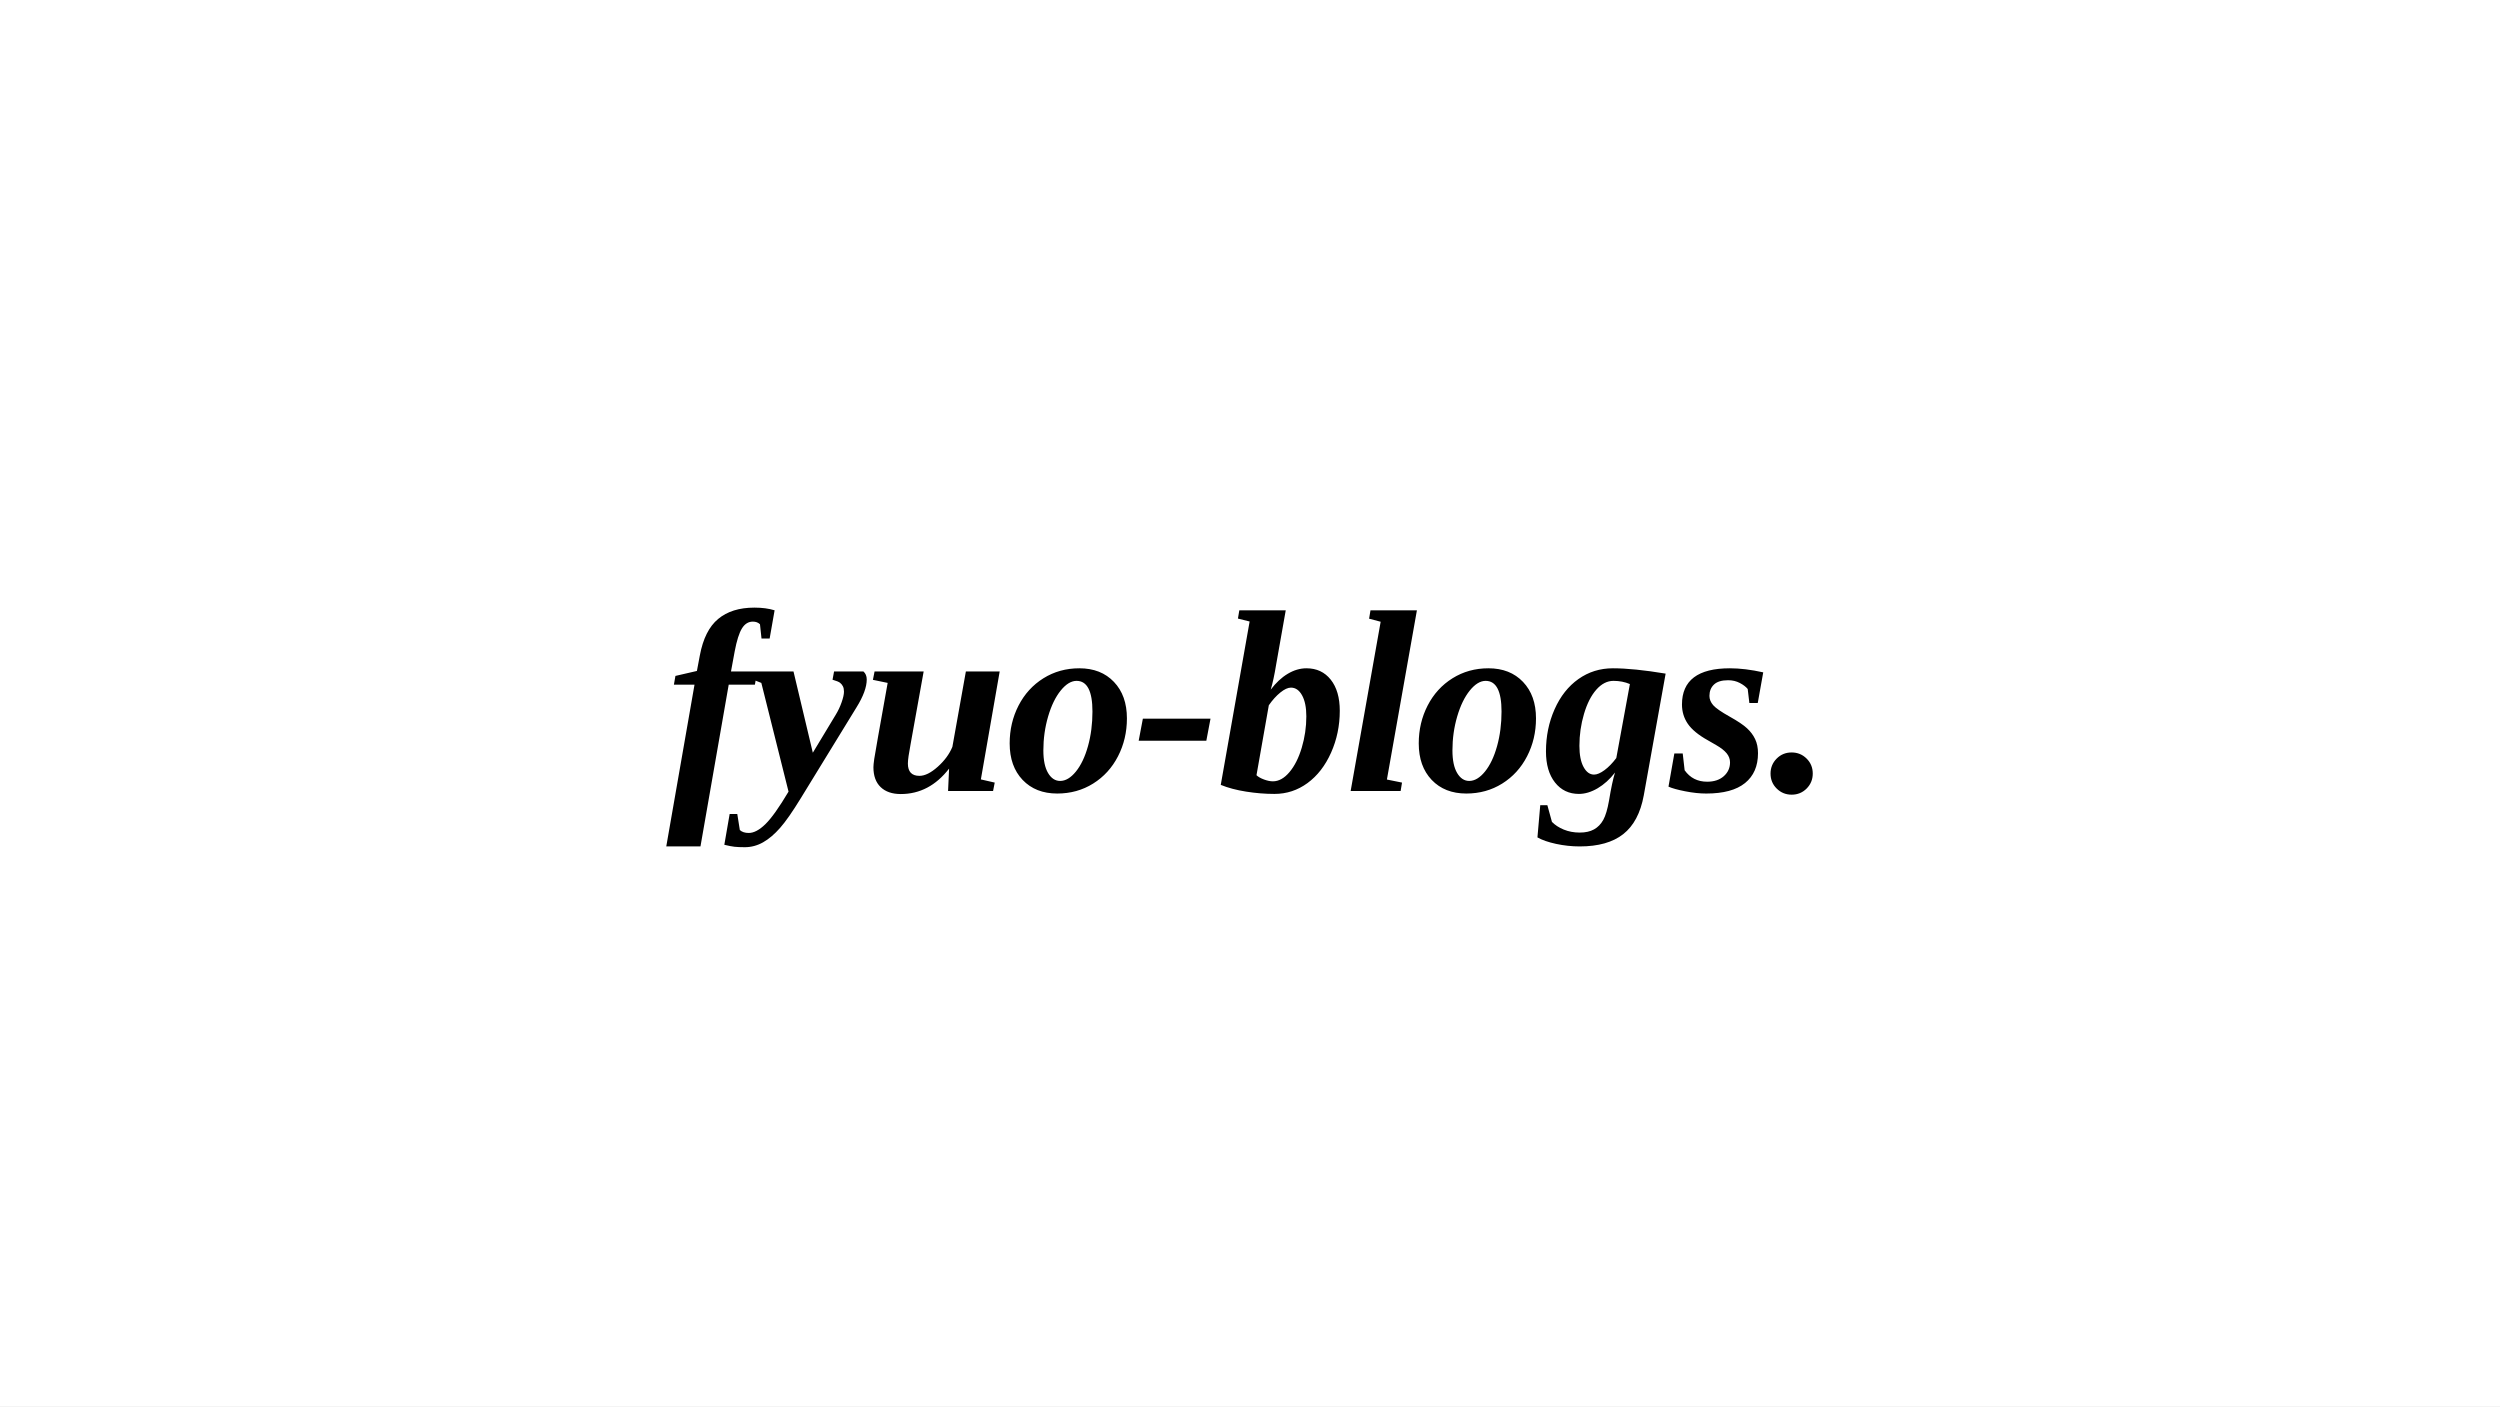
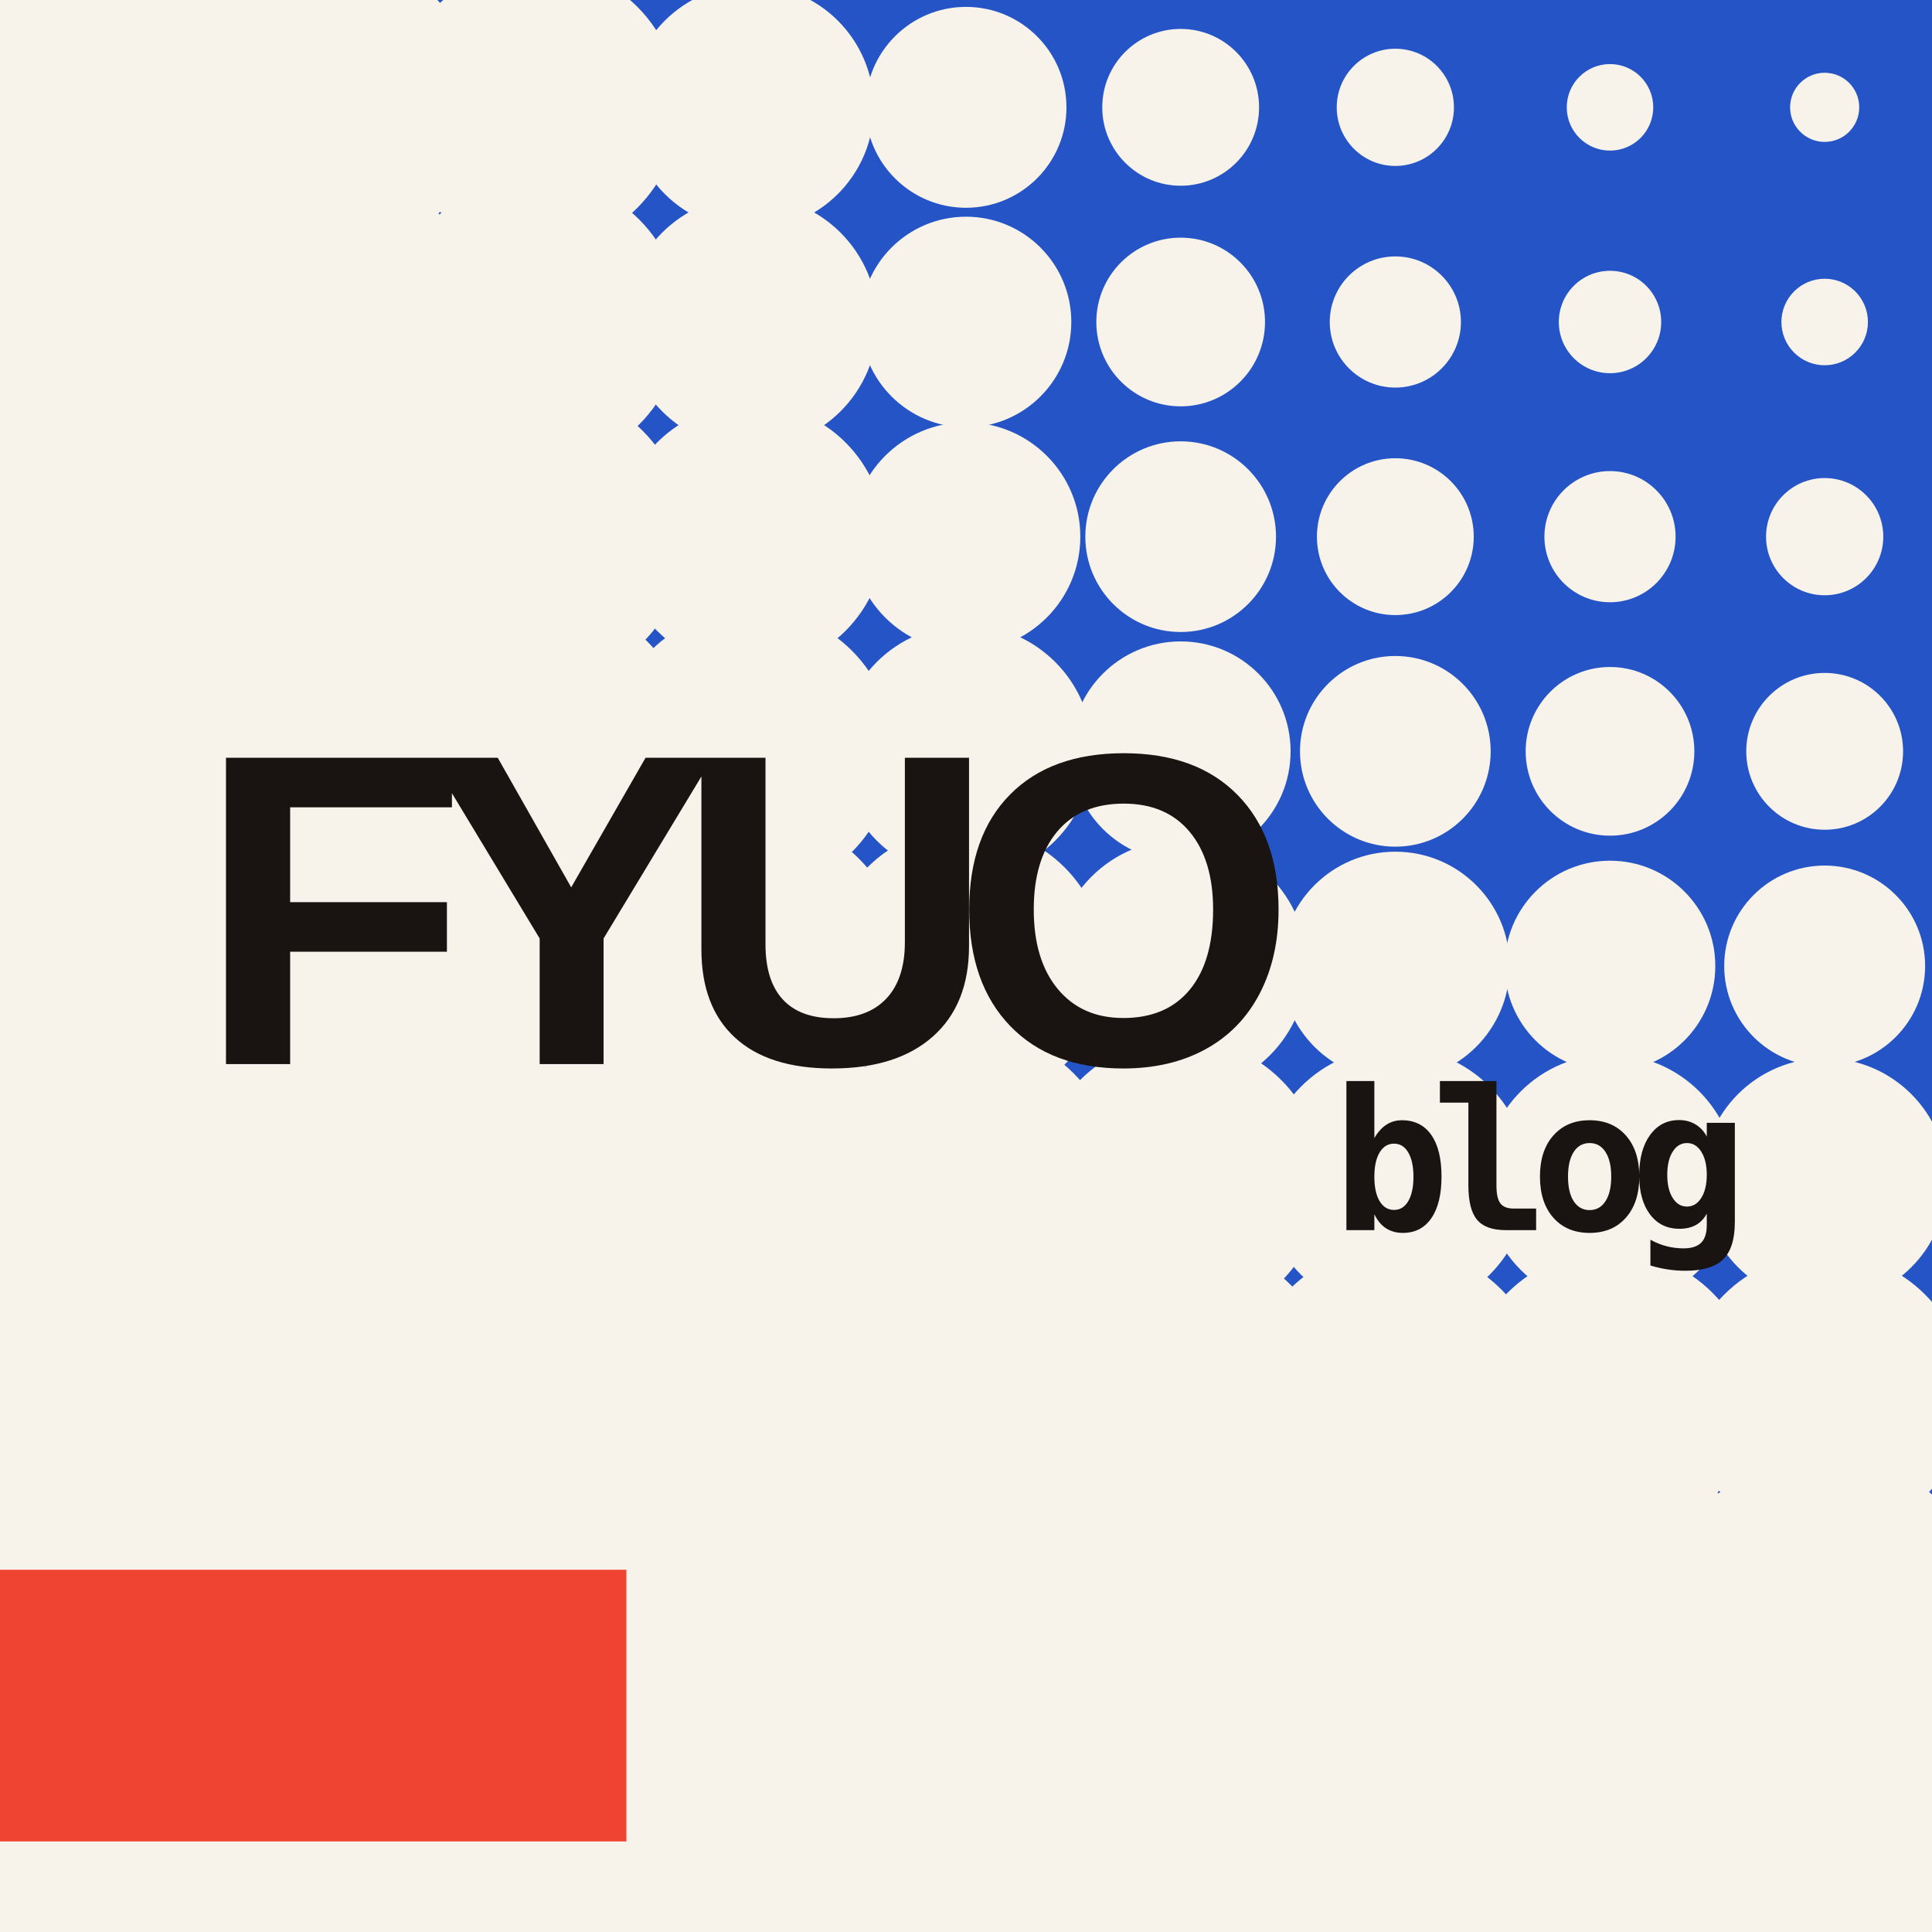
- <svg xmlns="http://www.w3.org/2000/svg" viewBox="0 0 1920 1080" width="1920" height="1080">
-   <rect width="1920" height="1080" fill="#ffffff" />
-   <text x="960" y="540" text-anchor="middle" dominant-baseline="central" font-family="Georgia, 'Times New Roman', serif" font-size="200" font-style="italic" font-weight="bold" fill="#000000" letter-spacing="-2">
-     fyuo-blogs.
-   </text>
+ <svg xmlns="http://www.w3.org/2000/svg" viewBox="0 0 512 512" role="img" aria-labelledby="title desc">
+   <rect width="512" height="512" fill="#2454C6" />
+   <g fill="#F8F3EA">
+     <circle cx="28.444" cy="28.444" r="44.072" />
+     <circle cx="85.333" cy="28.444" r="41.774" />
+     <circle cx="142.222" cy="28.444" r="37.705" />
+     <circle cx="199.111" cy="28.444" r="32.457" />
+     <circle cx="256" cy="28.444" r="26.619" />
+     <circle cx="312.889" cy="28.444" r="20.780" />
+     <circle cx="369.778" cy="28.444" r="15.532" />
+     <circle cx="426.667" cy="28.444" r="11.463" />
+     <circle cx="483.556" cy="28.444" r="9.162" />
+     <circle cx="28.444" cy="85.333" r="44.198" />
+     <circle cx="85.333" cy="85.333" r="42.192" />
+     <circle cx="142.222" cy="85.333" r="38.415" />
+     <circle cx="199.111" cy="85.333" r="33.456" />
+     <circle cx="256" cy="85.333" r="27.906" />
+     <circle cx="312.889" cy="85.333" r="22.352" />
+     <circle cx="369.778" cy="85.333" r="17.380" />
+     <circle cx="426.667" cy="85.333" r="13.568" />
+     <circle cx="483.556" cy="85.333" r="11.463" />
+     <circle cx="28.444" cy="142.222" r="44.348" />
+     <circle cx="85.333" cy="142.222" r="42.913" />
+     <circle cx="142.222" cy="142.222" r="39.702" />
+     <circle cx="199.111" cy="142.222" r="35.301" />
+     <circle cx="256" cy="142.222" r="30.296" />
+     <circle cx="312.889" cy="142.222" r="25.266" />
+     <circle cx="369.778" cy="142.222" r="20.780" />
+     <circle cx="426.667" cy="142.222" r="17.380" />
+     <circle cx="483.556" cy="142.222" r="15.532" />
+     <circle cx="28.444" cy="199.111" r="44.373" />
+     <circle cx="85.333" cy="199.111" r="43.716" />
+     <circle cx="142.222" cy="199.111" r="41.316" />
+     <circle cx="199.111" cy="199.111" r="37.705" />
+     <circle cx="256" cy="199.111" r="33.456" />
+     <circle cx="312.889" cy="199.111" r="29.131" />
+     <circle cx="369.778" cy="199.111" r="25.266" />
+     <circle cx="426.667" cy="199.111" r="22.352" />
+     <circle cx="483.556" cy="199.111" r="20.780" />
+     <circle cx="28.444" cy="256" r="44.373" />
+     <circle cx="85.333" cy="256" r="44.290" />
+     <circle cx="142.222" cy="256" r="42.913" />
+     <circle cx="199.111" cy="256" r="40.281" />
+     <circle cx="256" cy="256" r="36.951" />
+     <circle cx="312.889" cy="256" r="33.456" />
+     <circle cx="369.778" cy="256" r="30.296" />
+     <circle cx="426.667" cy="256" r="27.906" />
+     <circle cx="483.556" cy="256" r="26.619" />
+     <circle cx="28.444" cy="312.889" r="44.373" />
+     <circle cx="85.333" cy="312.889" r="44.373" />
+     <circle cx="142.222" cy="312.889" r="44.072" />
+     <circle cx="199.111" cy="312.889" r="42.571" />
+     <circle cx="256" cy="312.889" r="40.281" />
+     <circle cx="312.889" cy="312.889" r="37.705" />
+     <circle cx="369.778" cy="312.889" r="35.301" />
+     <circle cx="426.667" cy="312.889" r="33.456" />
+     <circle cx="483.556" cy="312.889" r="32.457" />
+     <circle cx="28.444" cy="369.778" r="44.373" />
+     <circle cx="85.333" cy="369.778" r="44.373" />
+     <circle cx="142.222" cy="369.778" r="44.373" />
+     <circle cx="199.111" cy="369.778" r="44.072" />
+     <circle cx="256" cy="369.778" r="42.913" />
+     <circle cx="312.889" cy="369.778" r="41.316" />
+     <circle cx="369.778" cy="369.778" r="39.702" />
+     <circle cx="426.667" cy="369.778" r="38.415" />
+     <circle cx="483.556" cy="369.778" r="37.705" />
+     <circle cx="28.444" cy="426.667" r="44.373" />
+     <circle cx="85.333" cy="426.667" r="44.373" />
+     <circle cx="142.222" cy="426.667" r="44.373" />
+     <circle cx="199.111" cy="426.667" r="44.373" />
+     <circle cx="256" cy="426.667" r="44.290" />
+     <circle cx="312.889" cy="426.667" r="43.716" />
+     <circle cx="369.778" cy="426.667" r="42.913" />
+     <circle cx="426.667" cy="426.667" r="42.192" />
+     <circle cx="483.556" cy="426.667" r="41.774" />
+     <circle cx="28.444" cy="483.556" r="44.373" />
+     <circle cx="85.333" cy="483.556" r="44.373" />
+     <circle cx="142.222" cy="483.556" r="44.373" />
+     <circle cx="199.111" cy="483.556" r="44.373" />
+     <circle cx="256" cy="483.556" r="44.373" />
+     <circle cx="312.889" cy="483.556" r="44.373" />
+     <circle cx="369.778" cy="483.556" r="44.348" />
+     <circle cx="426.667" cy="483.556" r="44.198" />
+     <circle cx="483.556" cy="483.556" r="44.072" />
+   </g>
+   <rect x="0" y="416" width="166" height="72" fill="#F04432" />
+   <g fill="#191411" font-family="Arial Black, Arial, sans-serif" font-weight="900">
+     <text x="52" y="282" font-size="118" letter-spacing="-12">FYUO</text>
+     <text x="353" y="326" font-family="IBM Plex Mono, monospace" font-size="52" letter-spacing="-5">blog</text>
+   </g>
</svg>
